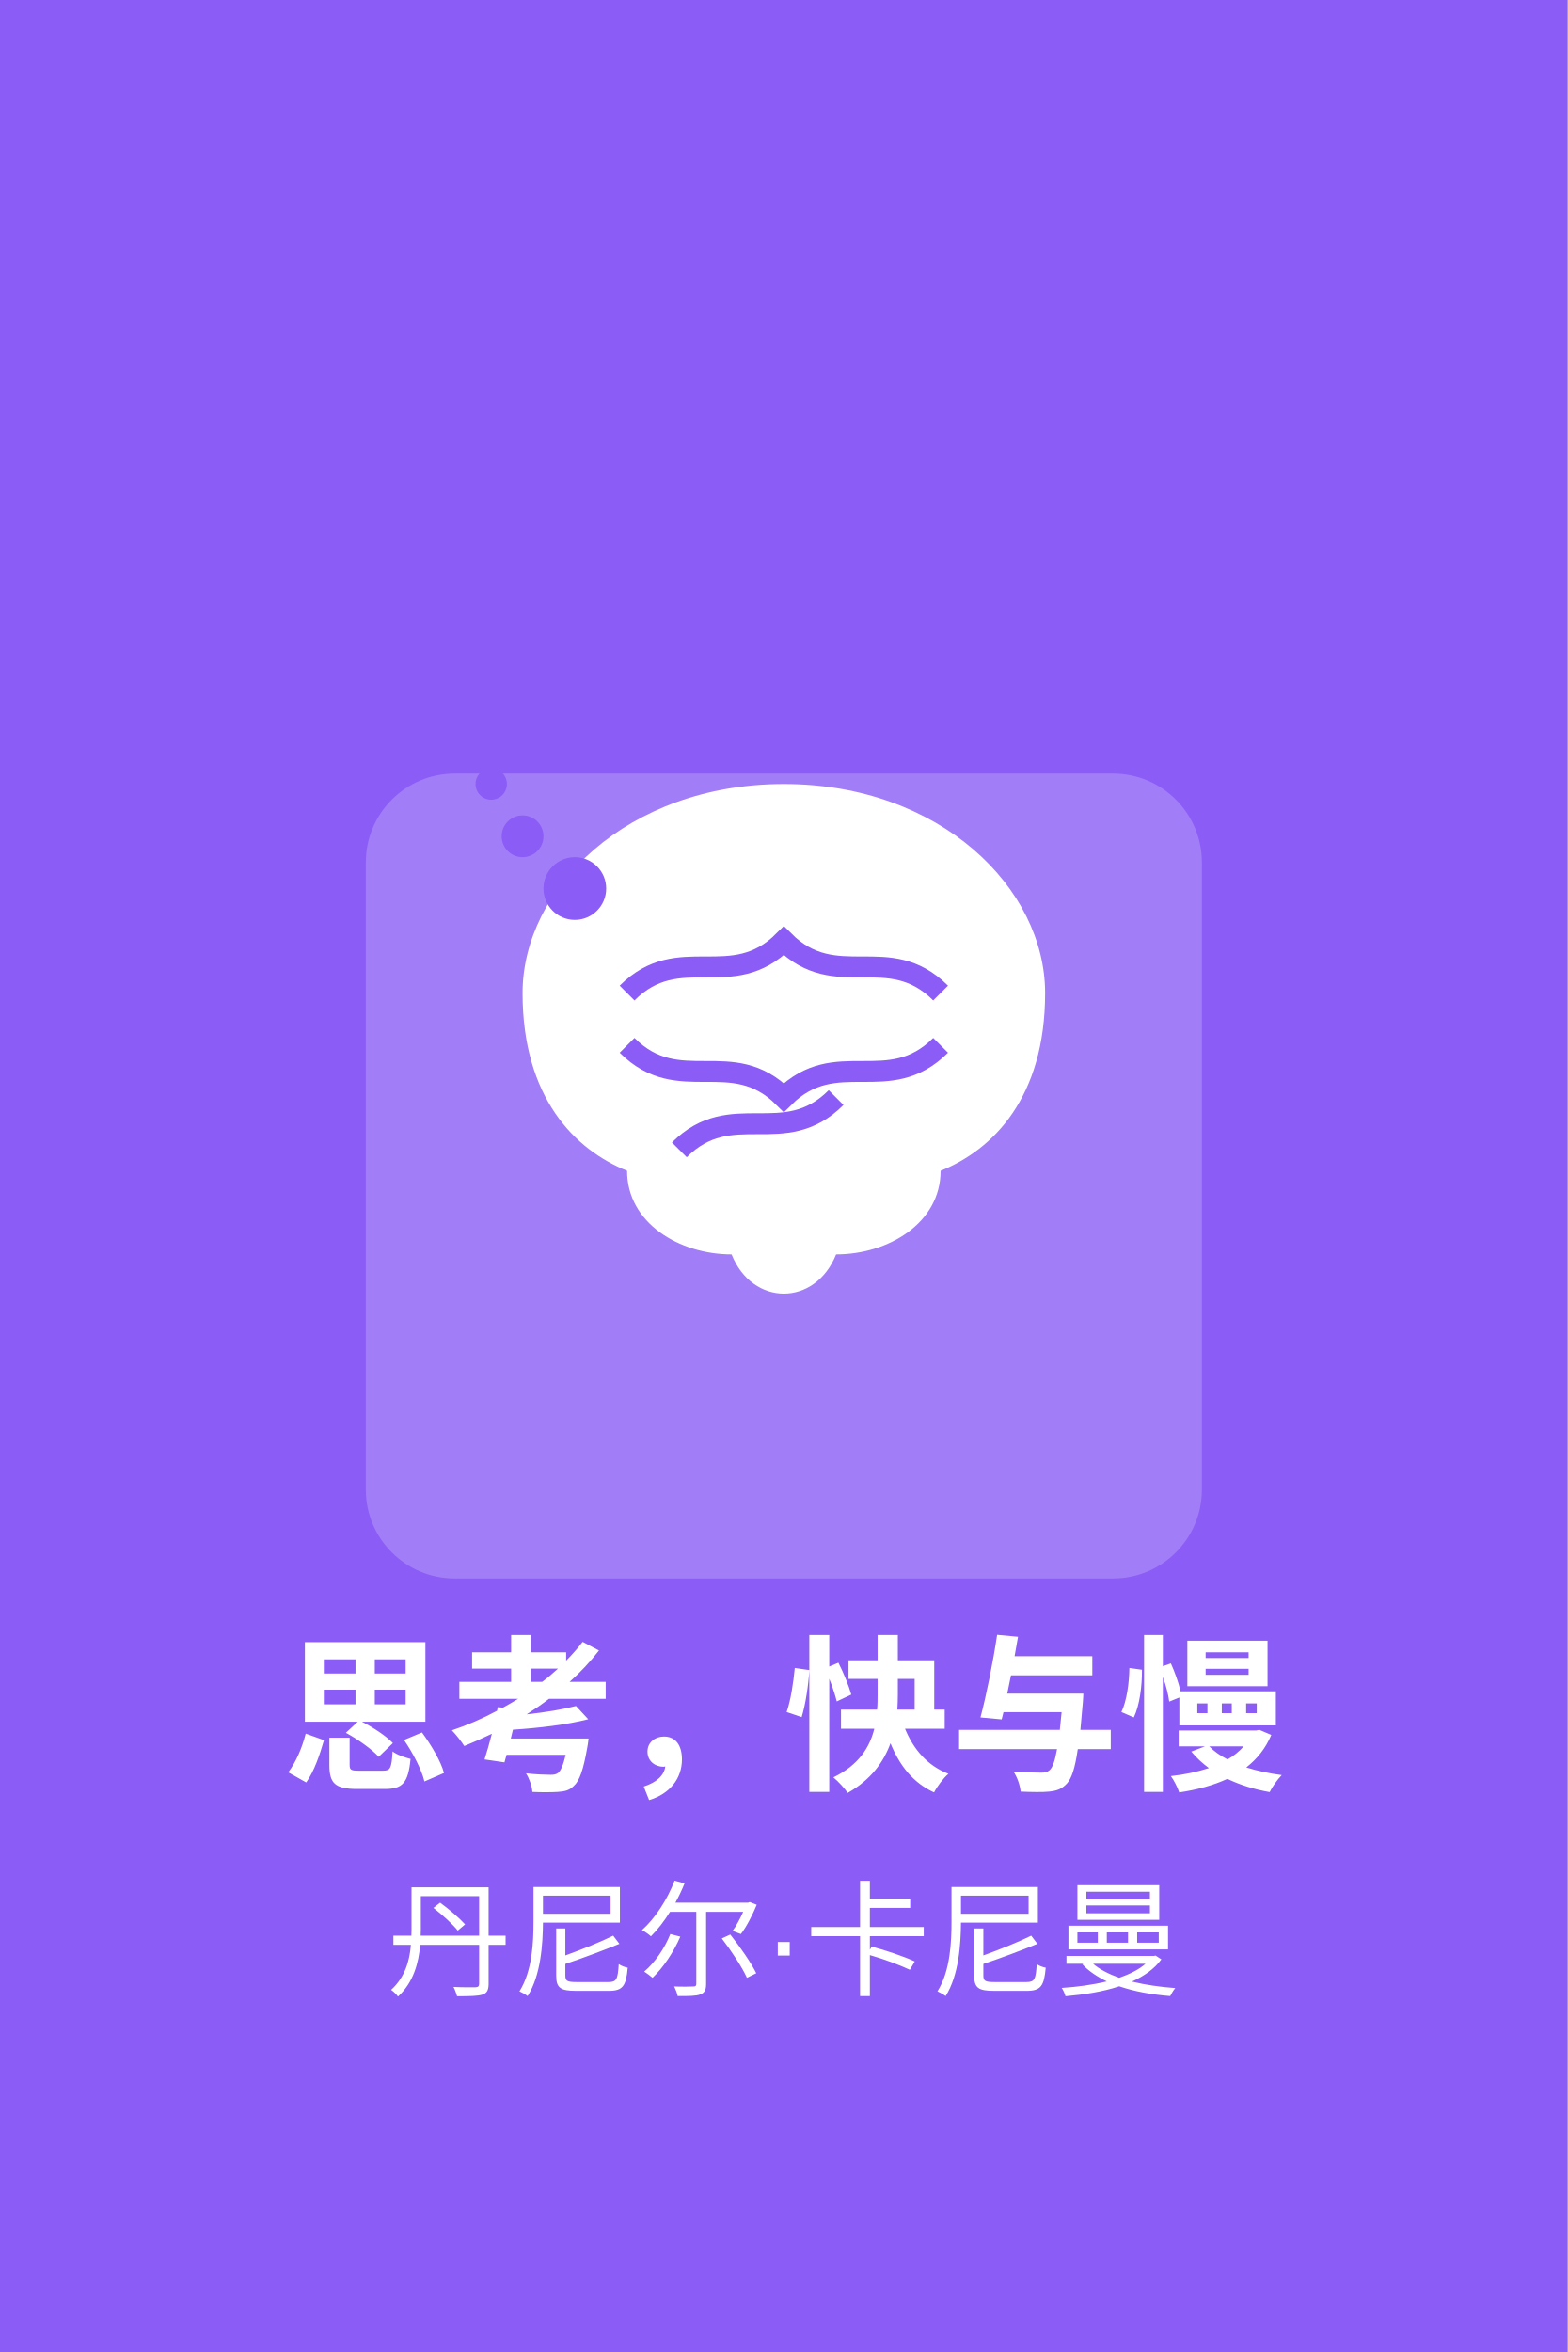
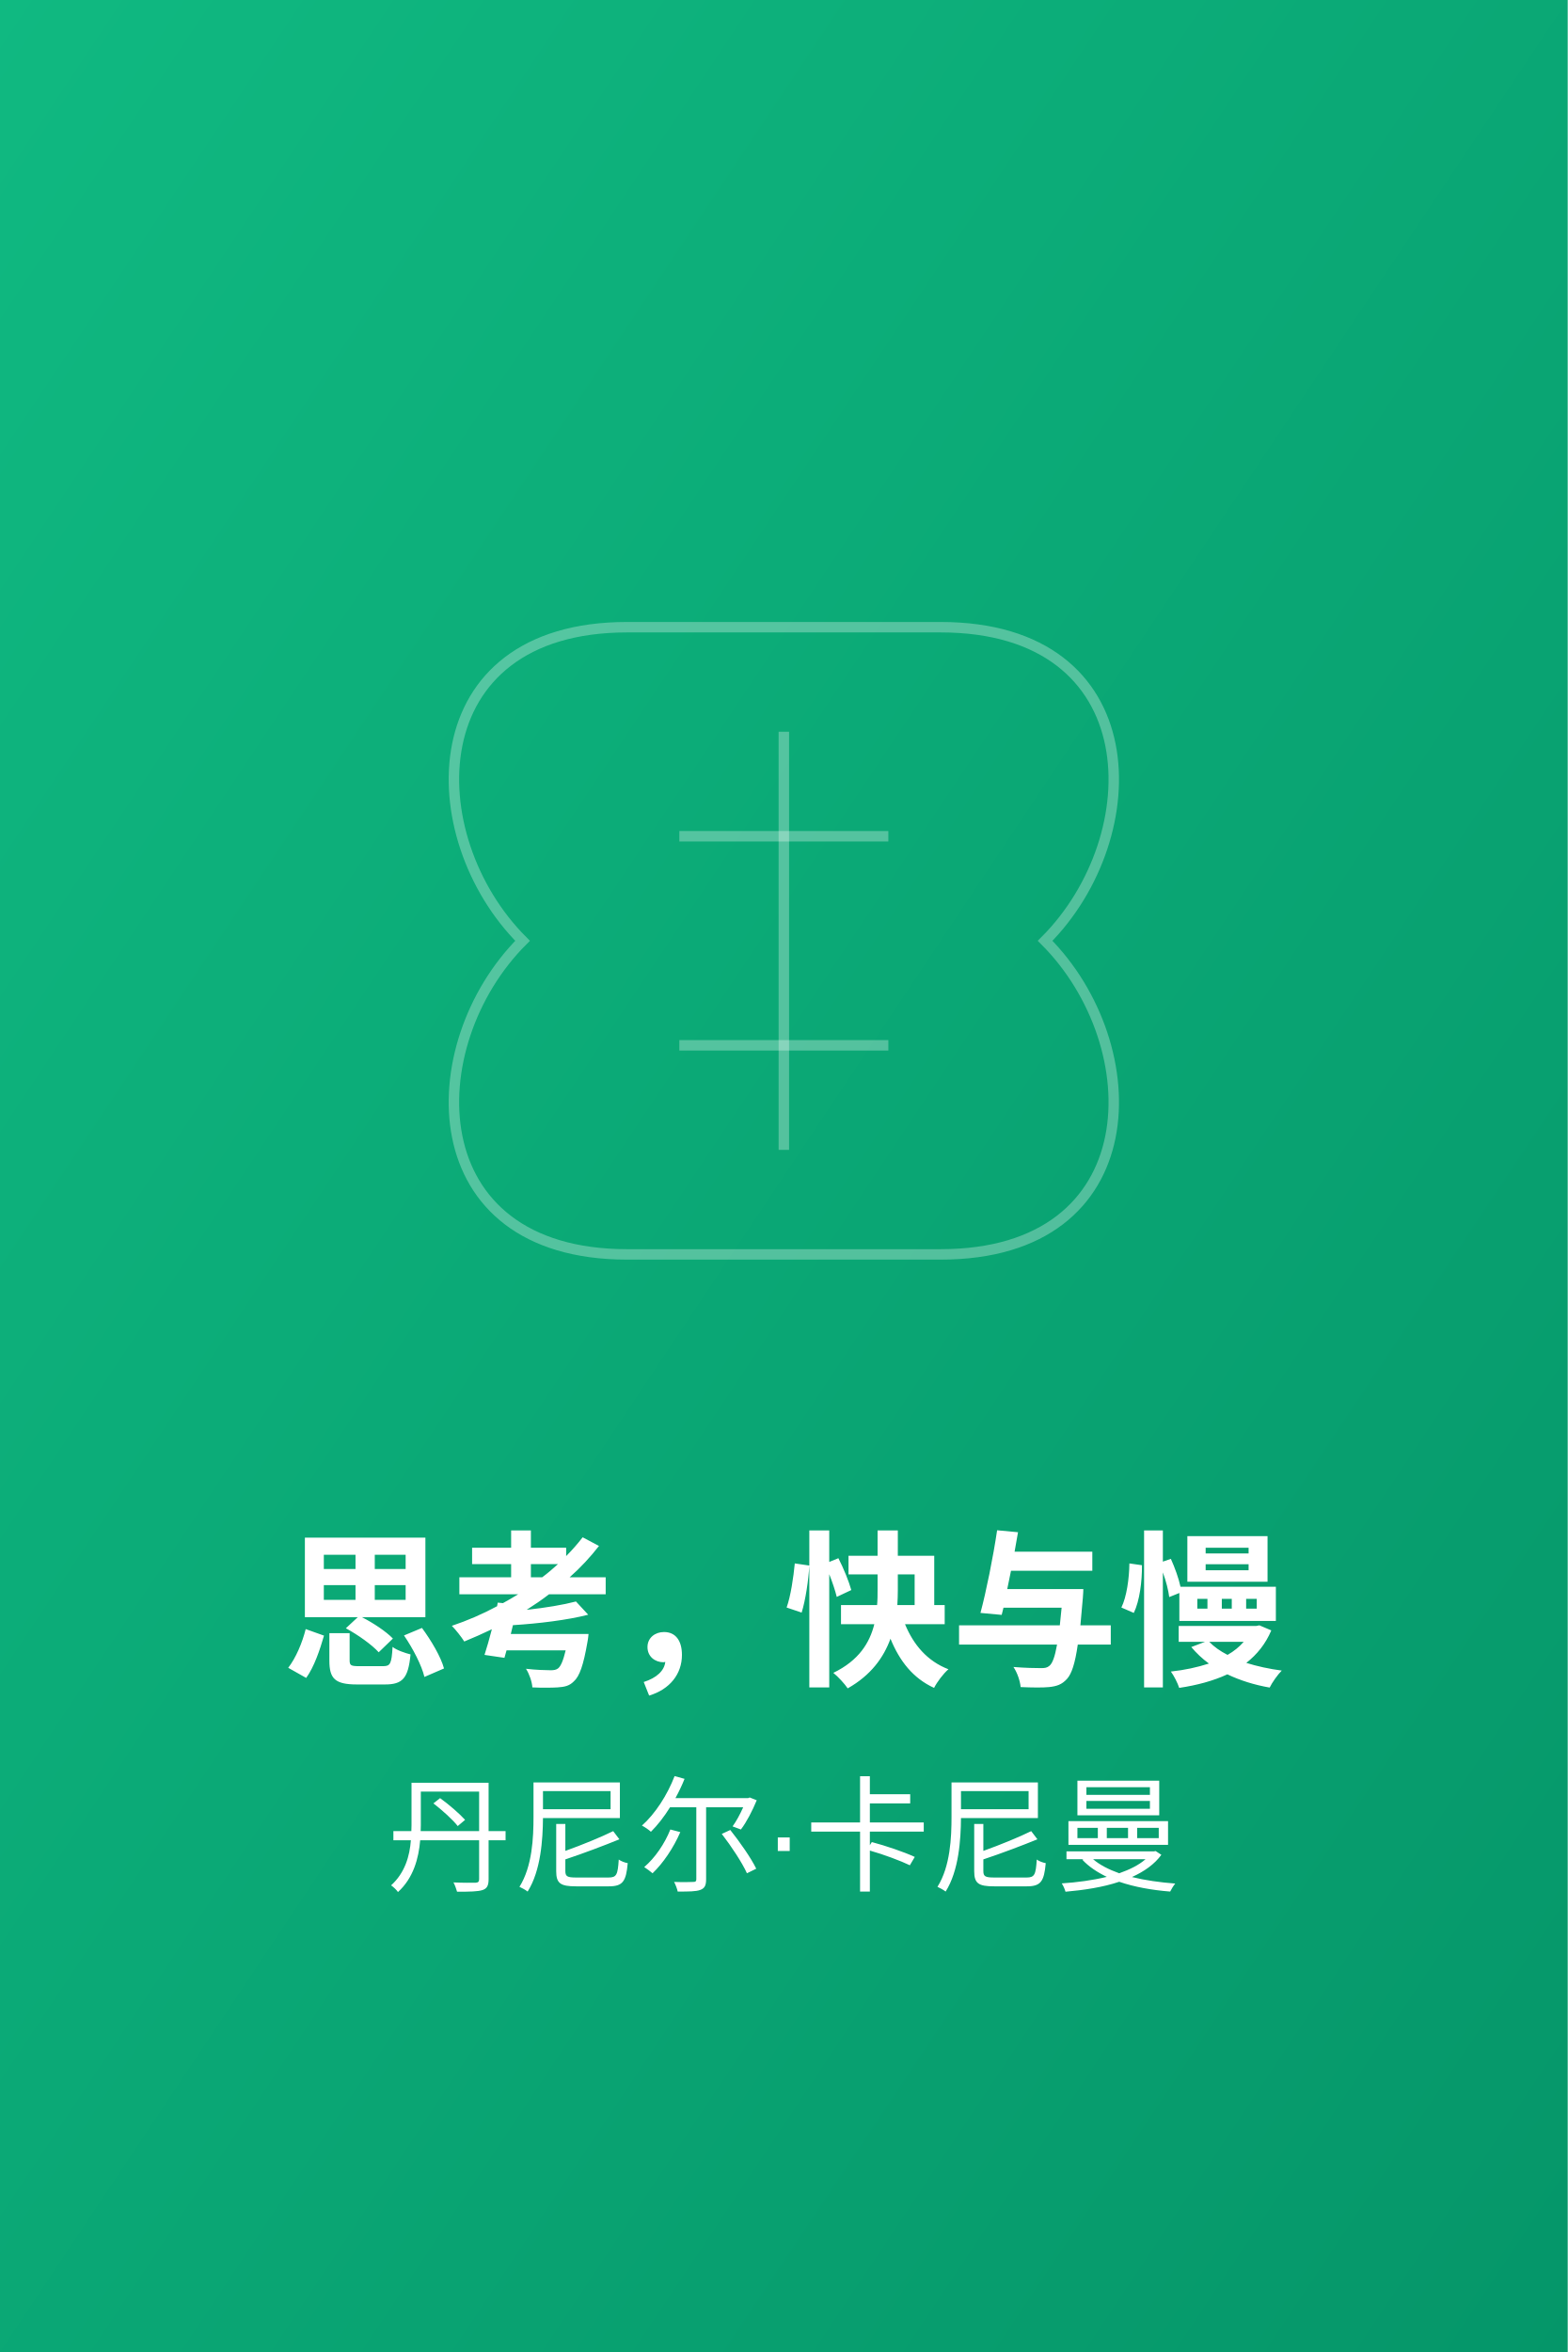
<svg xmlns="http://www.w3.org/2000/svg" width="150" height="225" viewBox="0 0 150 225" fill="none">
-   <rect width="150" height="225" fill="#8B5CF6" />
-   <path d="M35 82.5C35 77.806 38.806 74 43.5 74H106.5C111.194 74 115 77.806 115 82.5V142.5C115 147.194 111.194 151 106.5 151H43.5C38.806 151 35 147.194 35 142.5V82.5Z" fill="white" fill-opacity="0.2" />
-   <path d="M75 75 C60 75, 50 85, 50 95 C50 105, 55 110, 60 112 C60 117, 65 120, 70 120 C72 125, 78 125, 80 120 C85 120, 90 117, 90 112 C95 110, 100 105, 100 95 C100 85, 90 75, 75 75 Z" fill="white" />
-   <path d="M60 95 C65 90, 70 95, 75 90 C80 95, 85 90, 90 95" stroke="#8B5CF6" stroke-width="2" fill="none" />
-   <path d="M60 100 C65 105, 70 100, 75 105 C80 100, 85 105, 90 100" stroke="#8B5CF6" stroke-width="2" fill="none" />
-   <path d="M65 110 C70 105, 75 110, 80 105 C85 110, 90 105" stroke="#8B5CF6" stroke-width="2" fill="none" />
-   <circle cx="55" cy="85" r="3" fill="#8B5CF6" />
-   <circle cx="50" cy="80" r="2" fill="#8B5CF6" />
-   <circle cx="47" cy="75" r="1.5" fill="#8B5CF6" />
-   <text x="75" y="170" font-family="Arial" font-size="16" font-weight="bold" fill="white" text-anchor="middle">思考，快与慢</text>
-   <text x="75" y="190" font-family="Arial" font-size="12" fill="white" text-anchor="middle">丹尼尔·卡尼曼</text>
+   <defs>
+     <linearGradient id="grad1" x1="0%" y1="0%" x2="100%" y2="100%">
+       <stop offset="0%" style="stop-color:#10B981;stop-opacity:1" />
+       <stop offset="100%" style="stop-color:#059669;stop-opacity:1" />
+     </linearGradient>
+   </defs>
+   <rect width="150" height="225" fill="url(#grad1)" />
+   <path d="M60 60 C40 60 40 80 50 90 C40 100 40 120 60 120 L90 120 C110 120 110 100 100 90 C110 80 110 60 90 60 Z" stroke="white" stroke-width="1" fill="none" opacity="0.3" />
+   <path d="M75 70 L75 110" stroke="white" stroke-width="1" fill="none" opacity="0.3" />
+   <path d="M65 80 L85 80" stroke="white" stroke-width="1" fill="none" opacity="0.3" />
+   <path d="M65 100 L85 100" stroke="white" stroke-width="1" fill="none" opacity="0.3" />
+   <text x="75" y="160" font-family="Arial" font-size="16" fill="white" text-anchor="middle" font-weight="bold">思考，快与慢</text>
+   <text x="75" y="180" font-family="Arial" font-size="12" fill="white" text-anchor="middle">丹尼尔·卡尼曼</text>
</svg>
